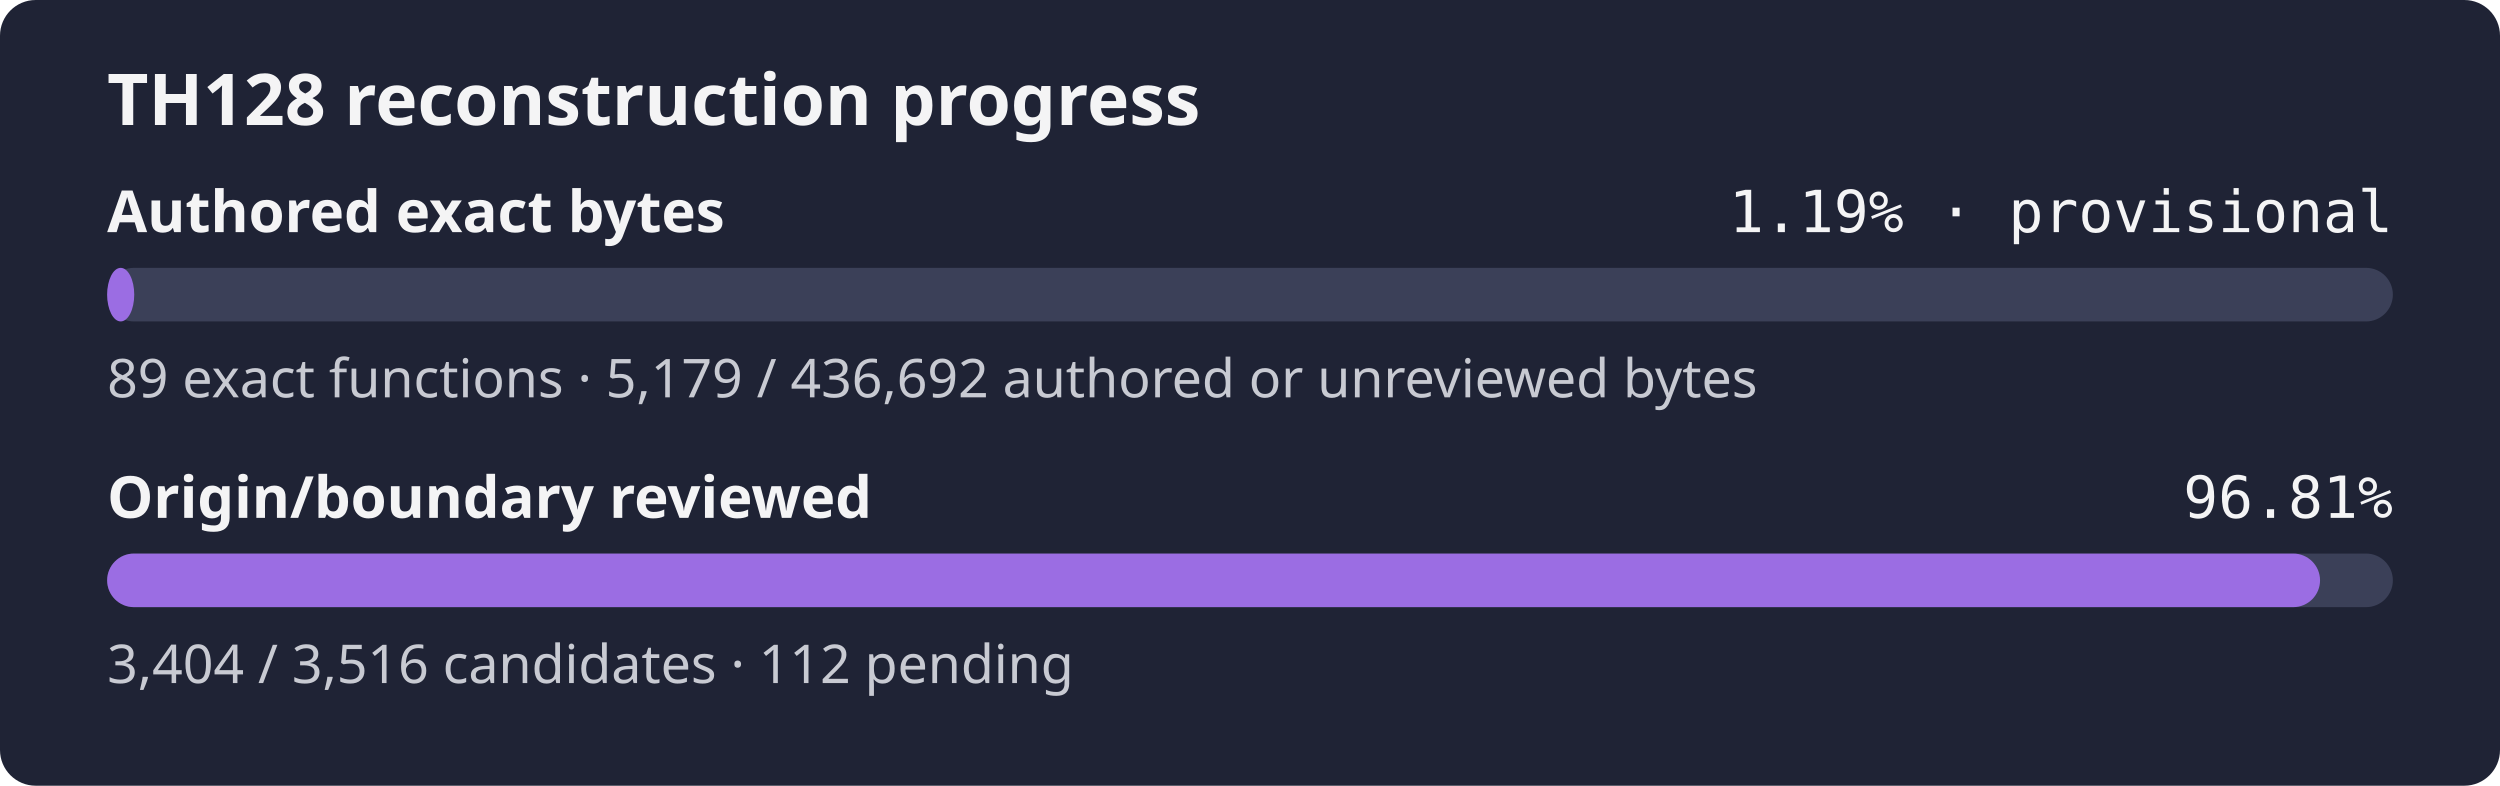
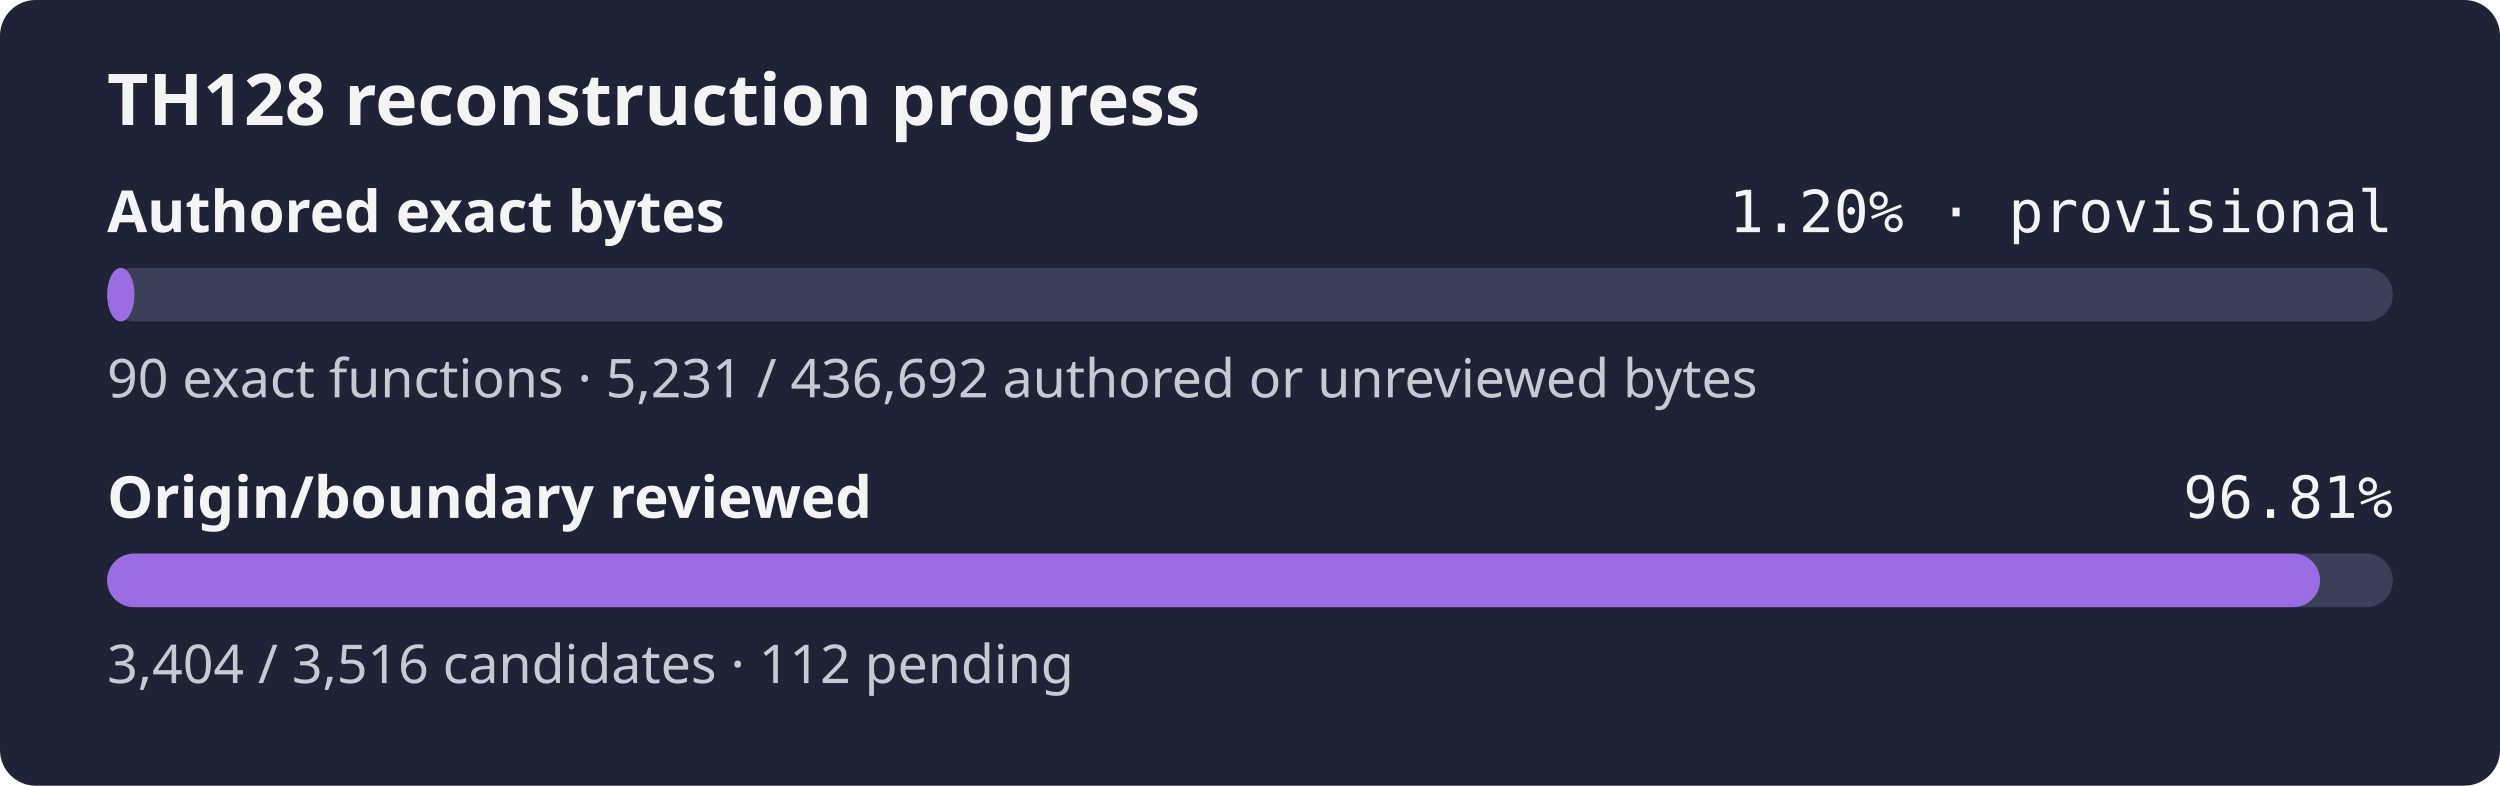
- <svg xmlns="http://www.w3.org/2000/svg" width="560" height="176" role="img" aria-label="TH128 reconstruction progress: currently classified authored bytes 1.19% exact, provisional inventory, origin and boundary review 96.81%">
+ <svg xmlns="http://www.w3.org/2000/svg" width="560" height="176" role="img" aria-label="TH128 reconstruction progress: currently classified authored bytes 1.20% exact, provisional inventory, origin and boundary review 96.81%">
  <rect width="560" height="176" rx="8" fill="#1f2335" />
  <text x="24" y="28" fill="#f4f4f5" font-family="sans-serif" font-size="16" font-weight="600">TH128 reconstruction progress</text>
  <text x="24" y="52" fill="#f4f4f5" font-family="sans-serif" font-size="13" font-weight="600">Authored exact bytes</text>
-   <text x="536" y="52" fill="#f4f4f5" text-anchor="end" font-family="monospace" font-size="13">1.19% · provisional</text>
+   <text x="536" y="52" fill="#f4f4f5" text-anchor="end" font-family="monospace" font-size="13">1.20% · provisional</text>
  <rect x="24" y="60" width="512" height="12" rx="6" fill="#3b4058" />
-   <rect x="24" y="60" width="6.07" height="12" rx="6" fill="#9b6de3" />
-   <text x="24" y="89" fill="#c8cad2" font-family="sans-serif" font-size="12">89 exact functions · 5,179 / 436,692 authored or unreviewed bytes</text>
+   <rect x="24" y="60" width="6.13" height="12" rx="6" fill="#9b6de3" />
+   <text x="24" y="89" fill="#c8cad2" font-family="sans-serif" font-size="12">90 exact functions · 5,231 / 436,692 authored or unreviewed bytes</text>
  <text x="24" y="116" fill="#f4f4f5" font-family="sans-serif" font-size="13" font-weight="600">Origin/boundary reviewed</text>
  <text x="536" y="116" fill="#f4f4f5" text-anchor="end" font-family="monospace" font-size="13">96.81%</text>
  <rect x="24" y="124" width="512" height="12" rx="6" fill="#3b4058" />
  <rect x="24" y="124" width="495.69" height="12" rx="6" fill="#9b6de3" />
  <text x="24" y="153" fill="#c8cad2" font-family="sans-serif" font-size="12">3,404 / 3,516 candidates · 112 pending</text>
</svg>
